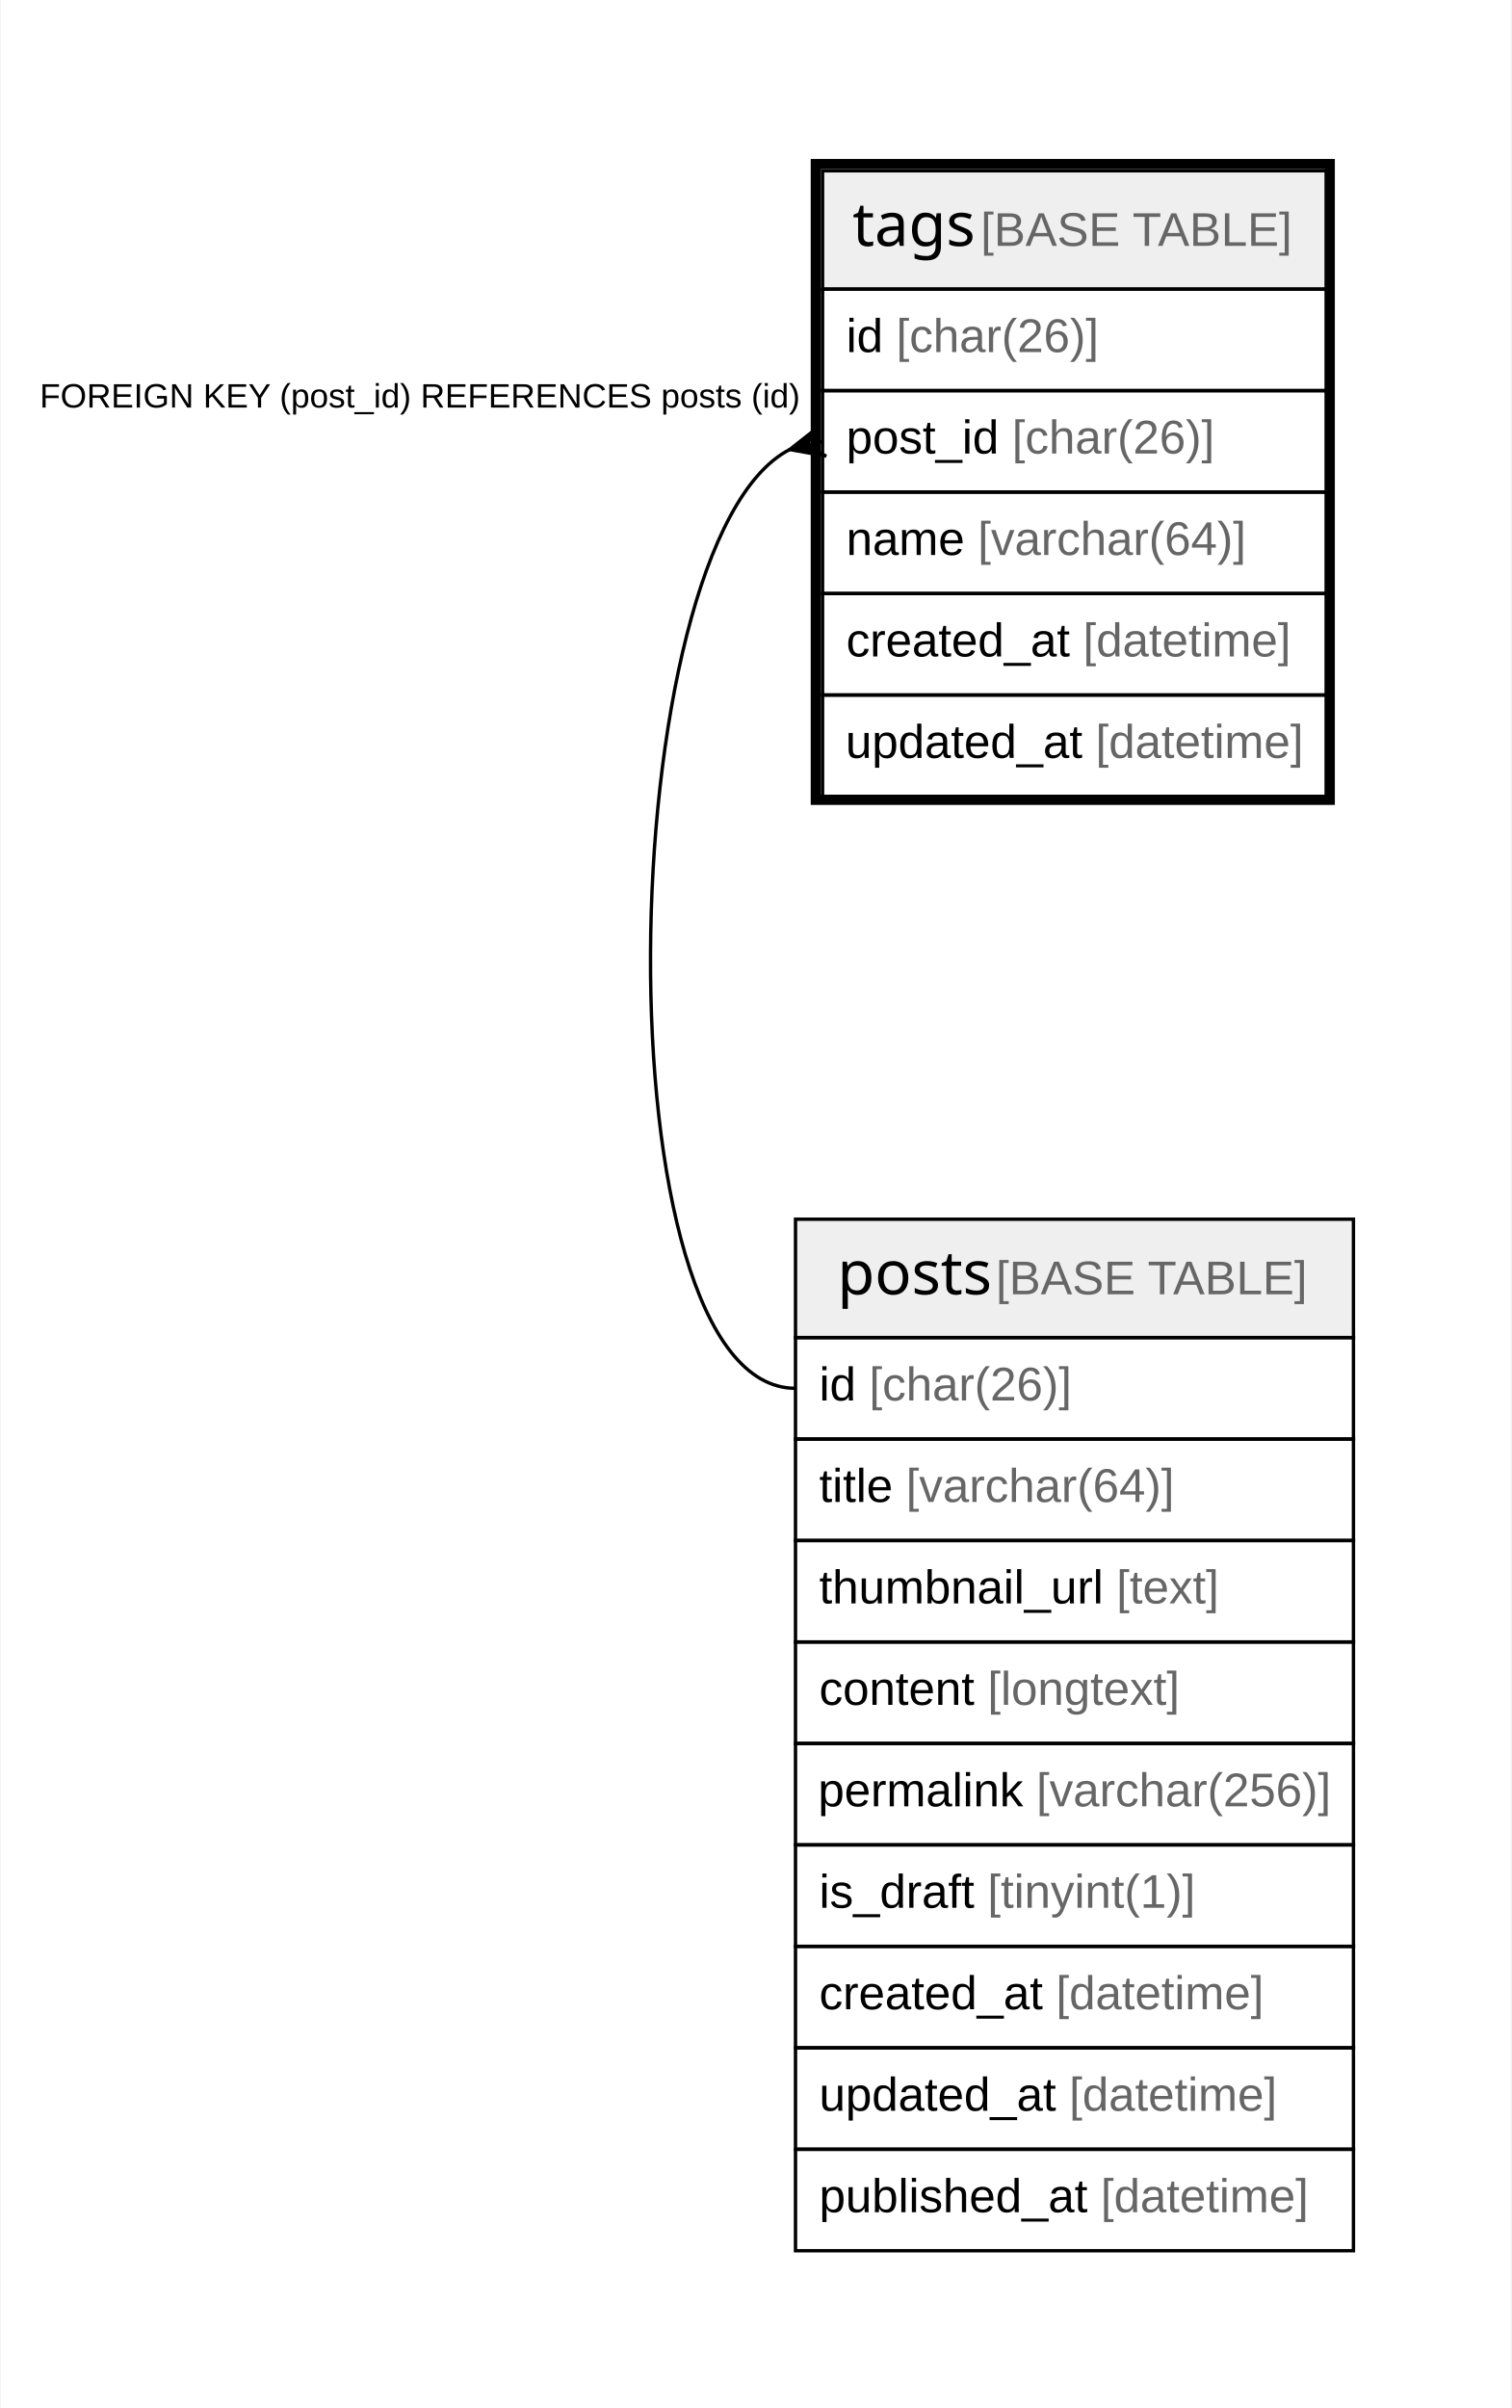
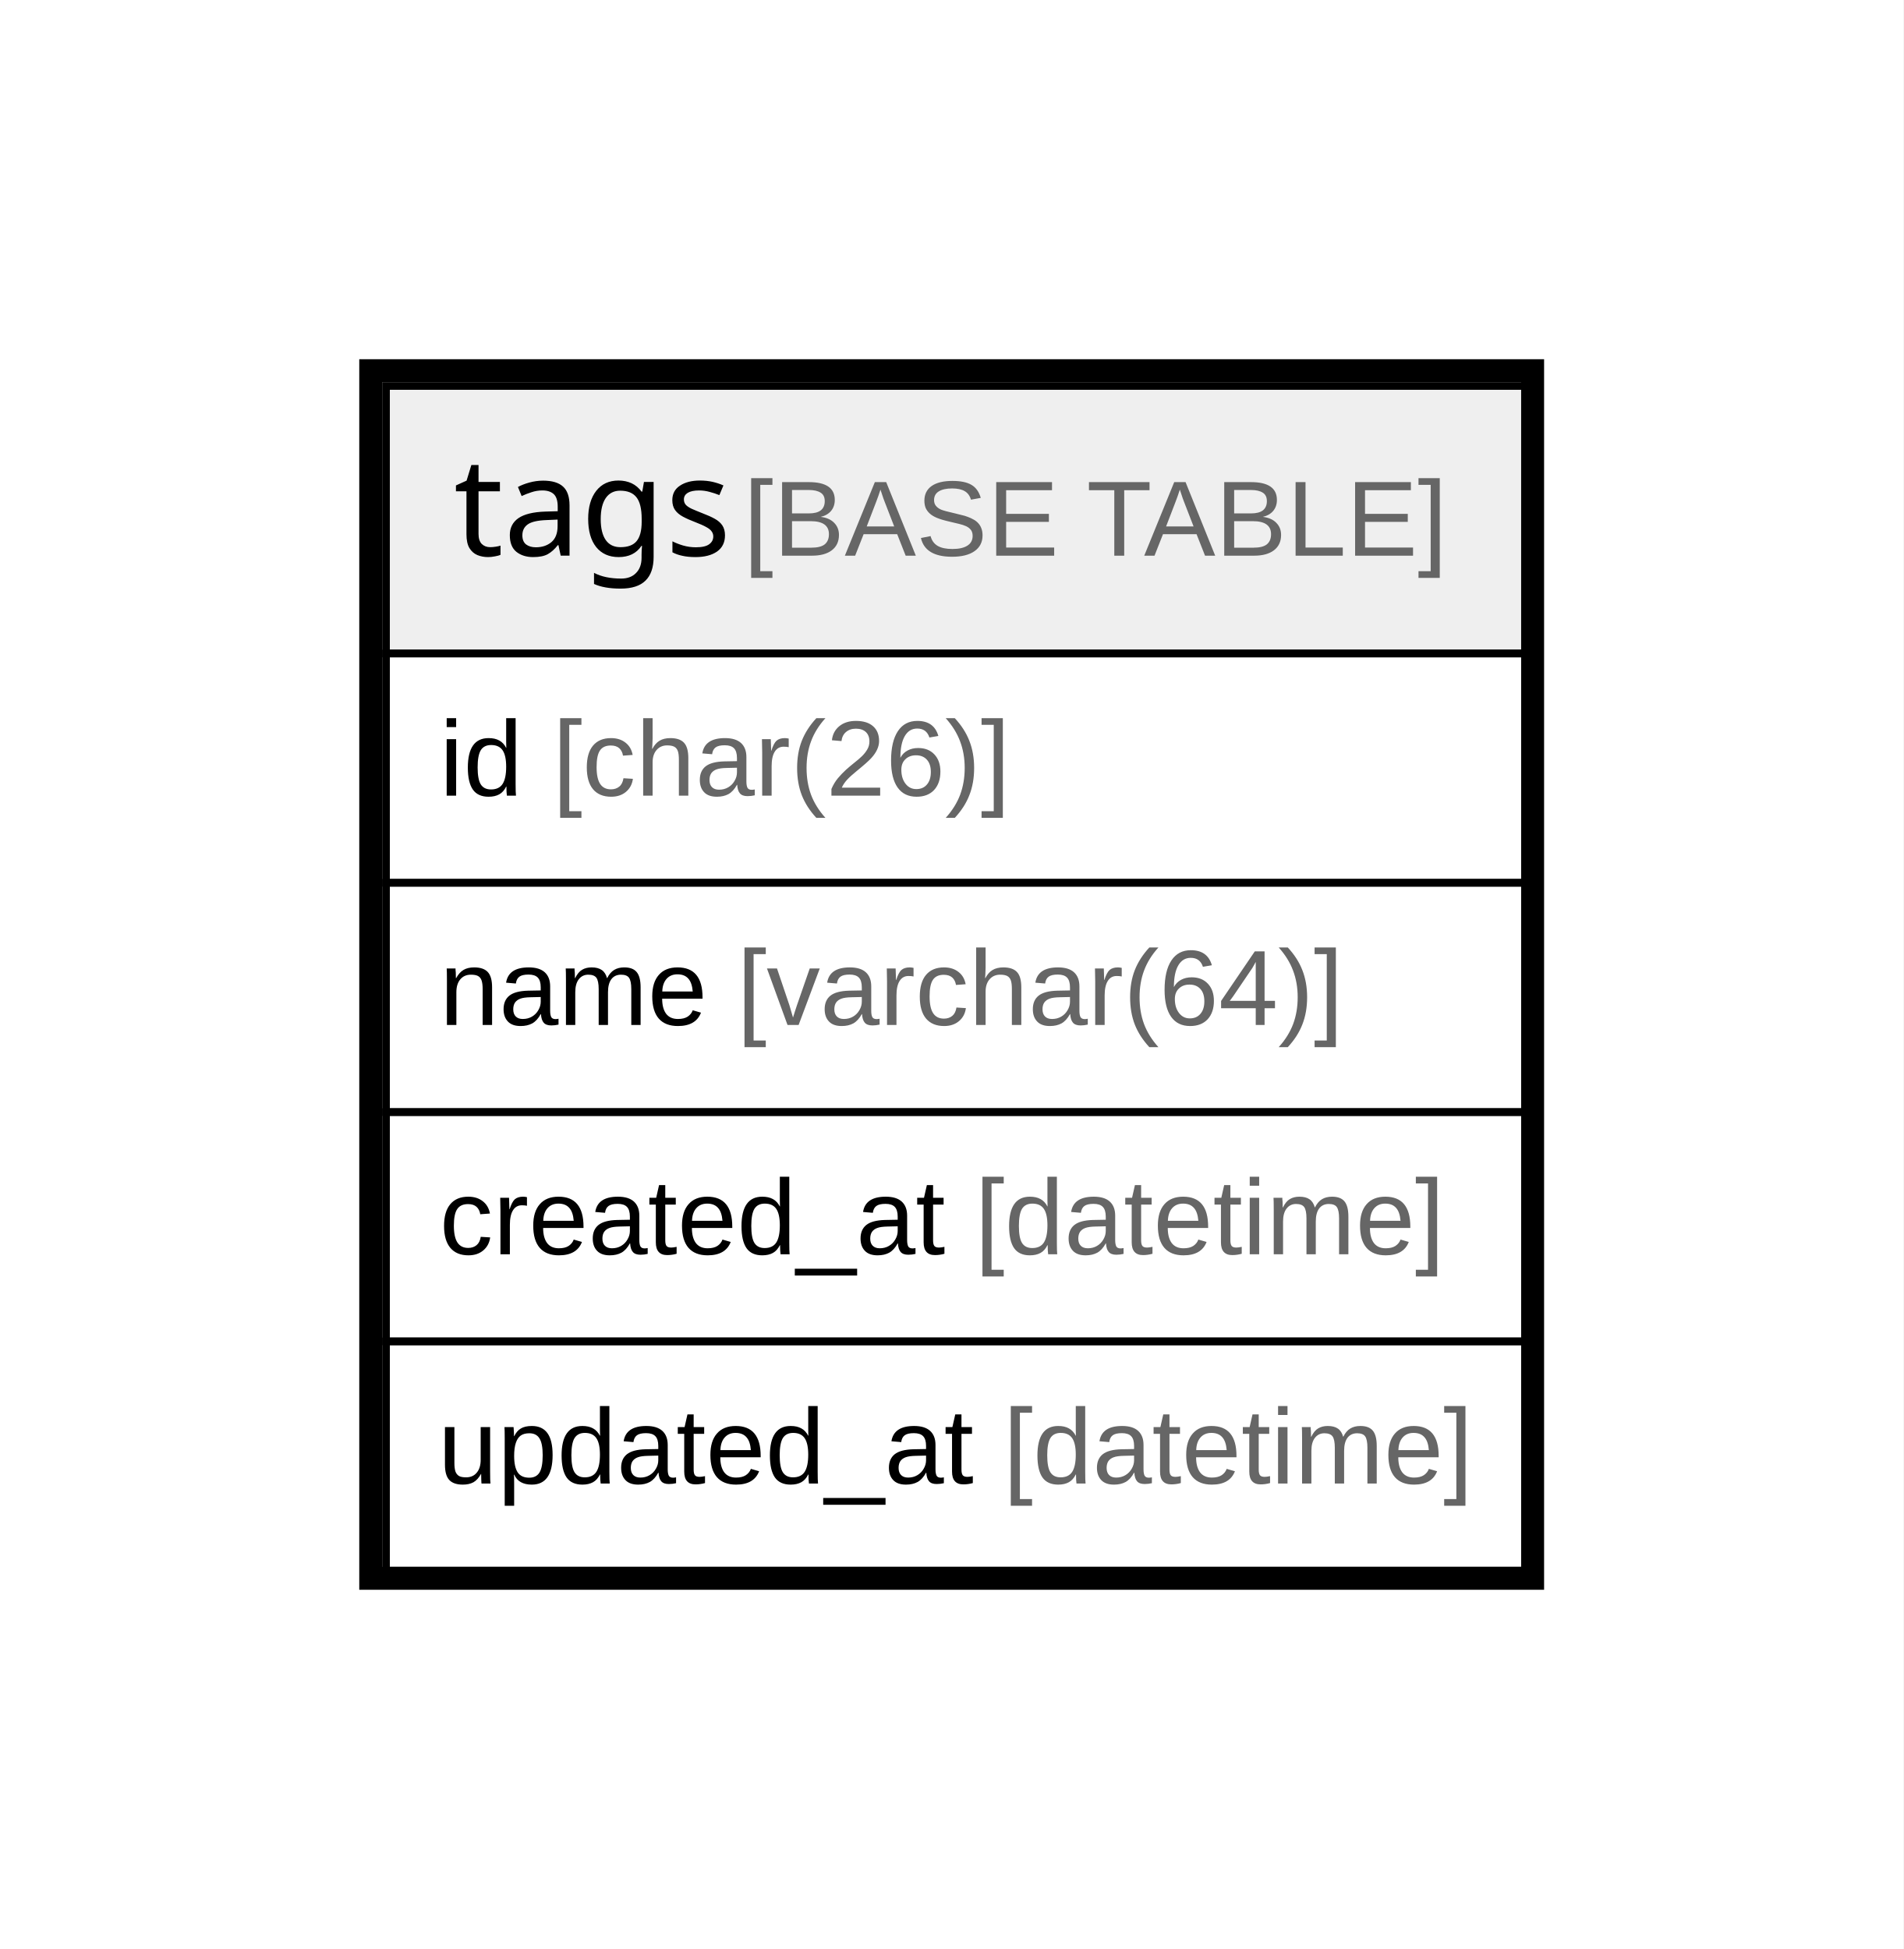
- <svg xmlns="http://www.w3.org/2000/svg" width="447pt" height="712pt" viewBox="0.00 0.00 446.50 712.00">
-   <g id="graph0" class="graph" transform="scale(1 1) rotate(0) translate(4 708)">
-     <polygon fill="#ffffff" stroke="transparent" points="-4,4 -4,-708 442.5,-708 442.5,4 -4,4" />
+ <svg xmlns="http://www.w3.org/2000/svg" width="249pt" height="255pt" viewBox="0.00 0.00 249.00 255.00">
+   <g id="graph0" class="graph" transform="scale(1 1) rotate(0) translate(4 251)">
+     <polygon fill="#ffffff" stroke="transparent" points="-4,4 -4,-251 245,-251 245,4 -4,4" />
    <g id="node1" class="node">
-       <polygon fill="#efefef" stroke="transparent" points="239,-622.5 239,-657.5 388,-657.5 388,-622.5 239,-622.5" />
-       <polygon fill="none" stroke="#000000" points="239,-622.5 239,-657.5 388,-657.5 388,-622.5 239,-622.5" />
-       <text text-anchor="start" x="247.866" y="-635.3" font-family="Arial Bold" font-size="18.00" fill="#000000">tags</text>
-       <text text-anchor="start" x="281.88" y="-635.3" font-family="Arial" font-size="14.00" fill="#000000"> </text>
-       <text text-anchor="start" x="285.771" y="-635.3" font-family="Arial" font-size="14.00" fill="#666666">[BASE TABLE]</text>
-       <polygon fill="none" stroke="#000000" points="239,-592.5 239,-622.5 388,-622.5 388,-592.5 239,-592.5" />
-       <text text-anchor="start" x="246" y="-603.9" font-family="Arial" font-size="14.00" fill="#000000">id </text>
-       <text text-anchor="start" x="260.78" y="-603.9" font-family="Arial" font-size="14.00" fill="#666666">[char(26)]</text>
-       <polygon fill="none" stroke="#000000" points="239,-562.5 239,-592.5 388,-592.5 388,-562.5 239,-562.5" />
-       <text text-anchor="start" x="246" y="-573.9" font-family="Arial" font-size="14.00" fill="#000000">post_id </text>
-       <text text-anchor="start" x="295.018" y="-573.9" font-family="Arial" font-size="14.00" fill="#666666">[char(26)]</text>
-       <polygon fill="none" stroke="#000000" points="239,-532.5 239,-562.5 388,-562.5 388,-532.5 239,-532.5" />
-       <text text-anchor="start" x="246" y="-543.9" font-family="Arial" font-size="14.00" fill="#000000">name </text>
-       <text text-anchor="start" x="284.899" y="-543.9" font-family="Arial" font-size="14.00" fill="#666666">[varchar(64)]</text>
-       <polygon fill="none" stroke="#000000" points="239,-502.5 239,-532.5 388,-532.5 388,-502.5 239,-502.5" />
-       <text text-anchor="start" x="246" y="-513.9" font-family="Arial" font-size="14.00" fill="#000000">created_at </text>
-       <text text-anchor="start" x="316.028" y="-513.9" font-family="Arial" font-size="14.00" fill="#666666">[datetime]</text>
-       <polygon fill="none" stroke="#000000" points="239,-472.5 239,-502.5 388,-502.5 388,-472.5 239,-472.5" />
-       <text text-anchor="start" x="245.804" y="-483.9" font-family="Arial" font-size="14.00" fill="#000000">updated_at </text>
-       <text text-anchor="start" x="319.736" y="-483.9" font-family="Arial" font-size="14.00" fill="#666666">[datetime]</text>
-       <polygon fill="none" stroke="#000000" stroke-width="3" points="237,-471.5 237,-659.5 389,-659.5 389,-471.5 237,-471.5" />
-     </g>
-     <g id="node2" class="node">
-       <polygon fill="#efefef" stroke="transparent" points="231,-312.5 231,-347.5 396,-347.5 396,-312.5 231,-312.5" />
-       <polygon fill="none" stroke="#000000" points="231,-312.5 231,-347.5 396,-347.5 396,-312.5 231,-312.5" />
-       <text text-anchor="start" x="243.366" y="-325.3" font-family="Arial Bold" font-size="18.00" fill="#000000">posts</text>
-       <text text-anchor="start" x="286.38" y="-325.3" font-family="Arial" font-size="14.00" fill="#000000"> </text>
-       <text text-anchor="start" x="290.271" y="-325.3" font-family="Arial" font-size="14.00" fill="#666666">[BASE TABLE]</text>
-       <polygon fill="none" stroke="#000000" points="231,-282.5 231,-312.5 396,-312.5 396,-282.5 231,-282.5" />
-       <text text-anchor="start" x="238" y="-293.9" font-family="Arial" font-size="14.00" fill="#000000">id </text>
-       <text text-anchor="start" x="252.78" y="-293.9" font-family="Arial" font-size="14.00" fill="#666666">[char(26)]</text>
-       <polygon fill="none" stroke="#000000" points="231,-252.5 231,-282.5 396,-282.5 396,-252.5 231,-252.5" />
-       <text text-anchor="start" x="238" y="-263.9" font-family="Arial" font-size="14.00" fill="#000000">title </text>
-       <text text-anchor="start" x="263.668" y="-263.9" font-family="Arial" font-size="14.00" fill="#666666">[varchar(64)]</text>
-       <polygon fill="none" stroke="#000000" points="231,-222.5 231,-252.5 396,-252.5 396,-222.5 231,-222.5" />
-       <text text-anchor="start" x="238" y="-233.9" font-family="Arial" font-size="14.00" fill="#000000">thumbnail_url </text>
-       <text text-anchor="start" x="325.9" y="-233.9" font-family="Arial" font-size="14.00" fill="#666666">[text]</text>
-       <polygon fill="none" stroke="#000000" points="231,-192.5 231,-222.5 396,-222.5 396,-192.5 231,-192.5" />
-       <text text-anchor="start" x="238" y="-203.9" font-family="Arial" font-size="14.00" fill="#000000">content </text>
-       <text text-anchor="start" x="287.802" y="-203.9" font-family="Arial" font-size="14.00" fill="#666666">[longtext]</text>
-       <polygon fill="none" stroke="#000000" points="231,-162.5 231,-192.5 396,-192.5 396,-162.5 231,-162.5" />
-       <text text-anchor="start" x="237.663" y="-173.9" font-family="Arial" font-size="14.00" fill="#000000">permalink </text>
-       <text text-anchor="start" x="302.218" y="-173.9" font-family="Arial" font-size="14.00" fill="#666666">[varchar(256)]</text>
-       <polygon fill="none" stroke="#000000" points="231,-132.5 231,-162.5 396,-162.5 396,-132.5 231,-132.5" />
-       <text text-anchor="start" x="238" y="-143.9" font-family="Arial" font-size="14.00" fill="#000000">is_draft </text>
-       <text text-anchor="start" x="287.787" y="-143.9" font-family="Arial" font-size="14.00" fill="#666666">[tinyint(1)]</text>
-       <polygon fill="none" stroke="#000000" points="231,-102.5 231,-132.5 396,-132.5 396,-102.5 231,-102.5" />
-       <text text-anchor="start" x="238" y="-113.9" font-family="Arial" font-size="14.00" fill="#000000">created_at </text>
-       <text text-anchor="start" x="308.028" y="-113.9" font-family="Arial" font-size="14.00" fill="#666666">[datetime]</text>
-       <polygon fill="none" stroke="#000000" points="231,-72.5 231,-102.5 396,-102.5 396,-72.5 231,-72.5" />
-       <text text-anchor="start" x="238" y="-83.9" font-family="Arial" font-size="14.00" fill="#000000">updated_at </text>
-       <text text-anchor="start" x="311.933" y="-83.9" font-family="Arial" font-size="14.00" fill="#666666">[datetime]</text>
-       <polygon fill="none" stroke="#000000" points="231,-42.5 231,-72.5 396,-72.5 396,-42.5 231,-42.5" />
-       <text text-anchor="start" x="238" y="-53.9" font-family="Arial" font-size="14.00" fill="#000000">published_at </text>
-       <text text-anchor="start" x="321.255" y="-53.9" font-family="Arial" font-size="14.00" fill="#666666">[datetime]</text>
-     </g>
-     <g id="edge1" class="edge">
-       <path fill="none" stroke="#000000" d="M229.277,-575.079C176.088,-547.712 172.157,-297.5 231,-297.5" />
-       <polygon fill="#000000" stroke="#000000" points="229.296,-575.084 237.913,-581.867 234.148,-576.292 239,-577.5 239,-577.5 239,-577.5 234.148,-576.292 240.087,-573.133 229.296,-575.084 229.296,-575.084" />
-       <text text-anchor="start" x="7.495" y="-587.5" font-family="Arial" font-size="10.00" fill="#000000">FOREIGN KEY (post_id) REFERENCES posts (id)</text>
+       <polygon fill="#efefef" stroke="transparent" points="46.5,-165.5 46.5,-200.5 195.5,-200.5 195.5,-165.5 46.5,-165.5" />
+       <polygon fill="none" stroke="#000000" points="46.5,-165.5 46.5,-200.5 195.5,-200.5 195.5,-165.5 46.5,-165.5" />
+       <text text-anchor="start" x="55.366" y="-178.3" font-family="Arial Bold" font-size="18.00" fill="#000000">tags</text>
+       <text text-anchor="start" x="89.38" y="-178.3" font-family="Arial" font-size="14.00" fill="#000000"> </text>
+       <text text-anchor="start" x="93.271" y="-178.3" font-family="Arial" font-size="14.00" fill="#666666">[BASE TABLE]</text>
+       <polygon fill="none" stroke="#000000" points="46.5,-135.5 46.5,-165.5 195.5,-165.5 195.5,-135.5 46.5,-135.5" />
+       <text text-anchor="start" x="53.5" y="-146.9" font-family="Arial" font-size="14.00" fill="#000000">id </text>
+       <text text-anchor="start" x="68.28" y="-146.9" font-family="Arial" font-size="14.00" fill="#666666">[char(26)]</text>
+       <polygon fill="none" stroke="#000000" points="46.5,-105.5 46.5,-135.5 195.5,-135.5 195.5,-105.5 46.5,-105.5" />
+       <text text-anchor="start" x="53.5" y="-116.9" font-family="Arial" font-size="14.00" fill="#000000">name </text>
+       <text text-anchor="start" x="92.399" y="-116.9" font-family="Arial" font-size="14.00" fill="#666666">[varchar(64)]</text>
+       <polygon fill="none" stroke="#000000" points="46.5,-75.5 46.5,-105.5 195.5,-105.5 195.5,-75.5 46.5,-75.5" />
+       <text text-anchor="start" x="53.5" y="-86.9" font-family="Arial" font-size="14.00" fill="#000000">created_at </text>
+       <text text-anchor="start" x="123.528" y="-86.9" font-family="Arial" font-size="14.00" fill="#666666">[datetime]</text>
+       <polygon fill="none" stroke="#000000" points="46.5,-45.5 46.5,-75.5 195.5,-75.5 195.5,-45.5 46.5,-45.5" />
+       <text text-anchor="start" x="53.304" y="-56.9" font-family="Arial" font-size="14.00" fill="#000000">updated_at </text>
+       <text text-anchor="start" x="127.236" y="-56.9" font-family="Arial" font-size="14.00" fill="#666666">[datetime]</text>
+       <polygon fill="none" stroke="#000000" stroke-width="3" points="44.5,-44.5 44.5,-202.5 196.5,-202.5 196.5,-44.5 44.5,-44.5" />
    </g>
  </g>
</svg>
